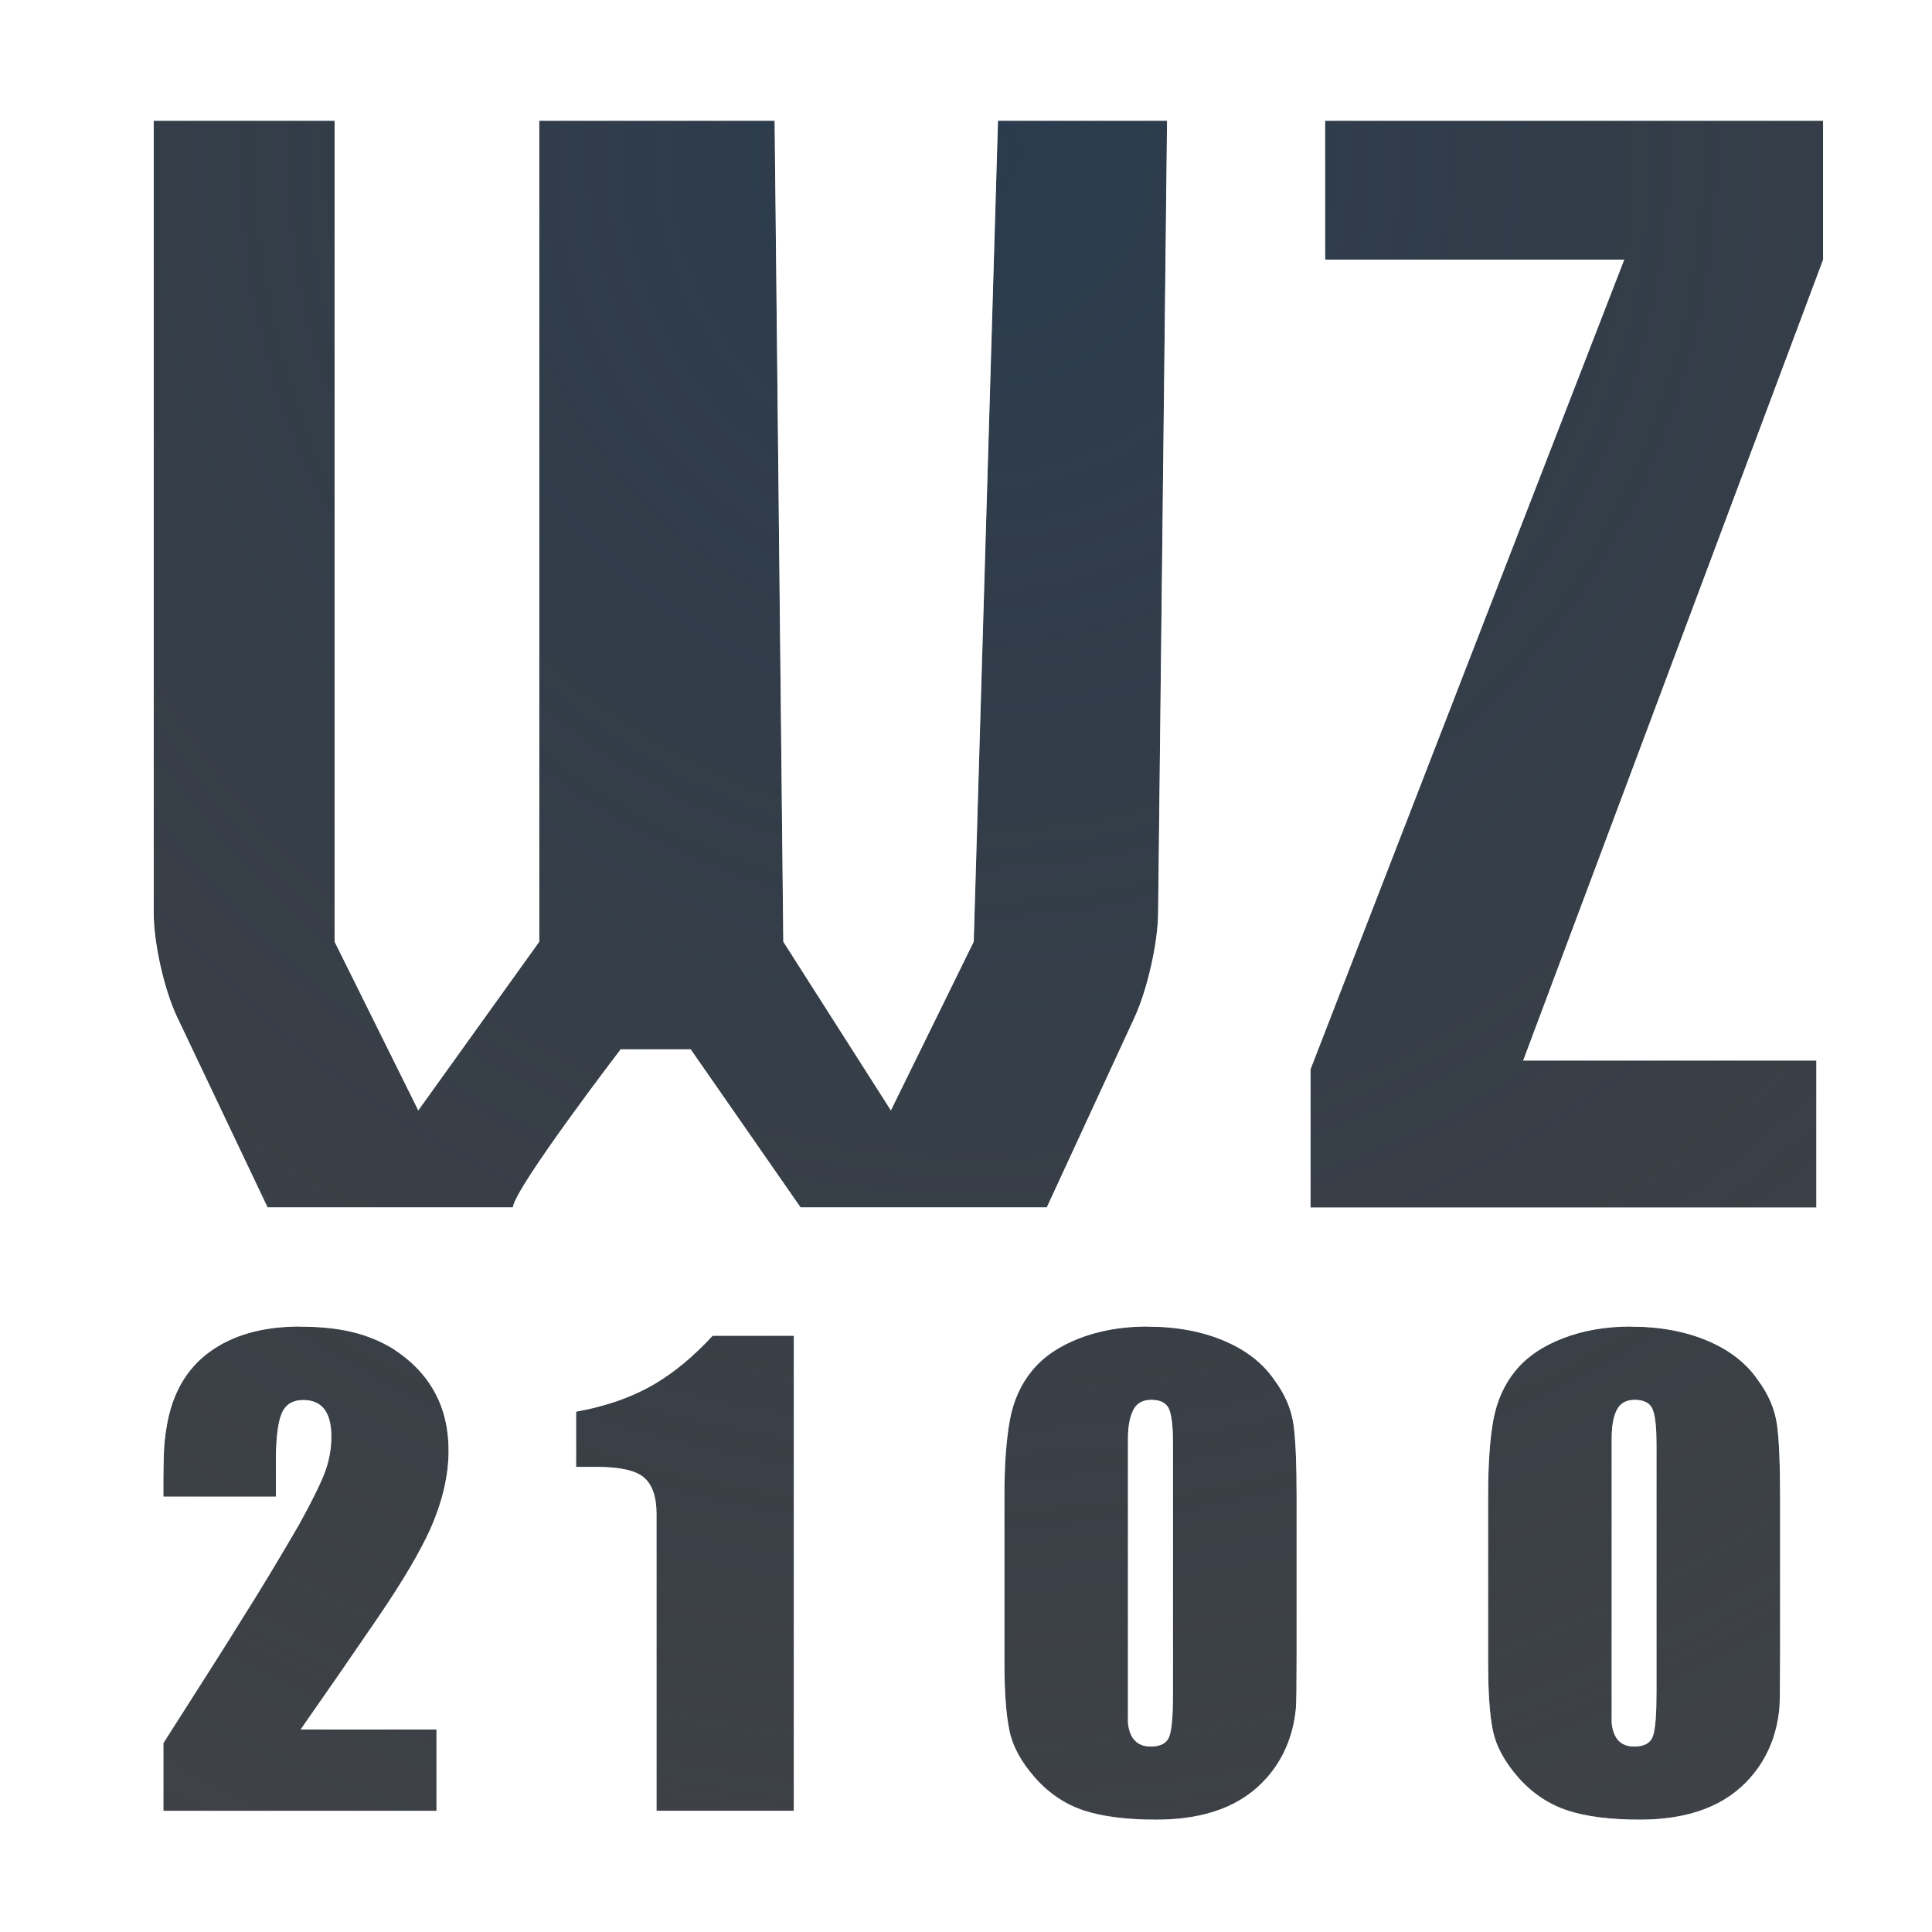
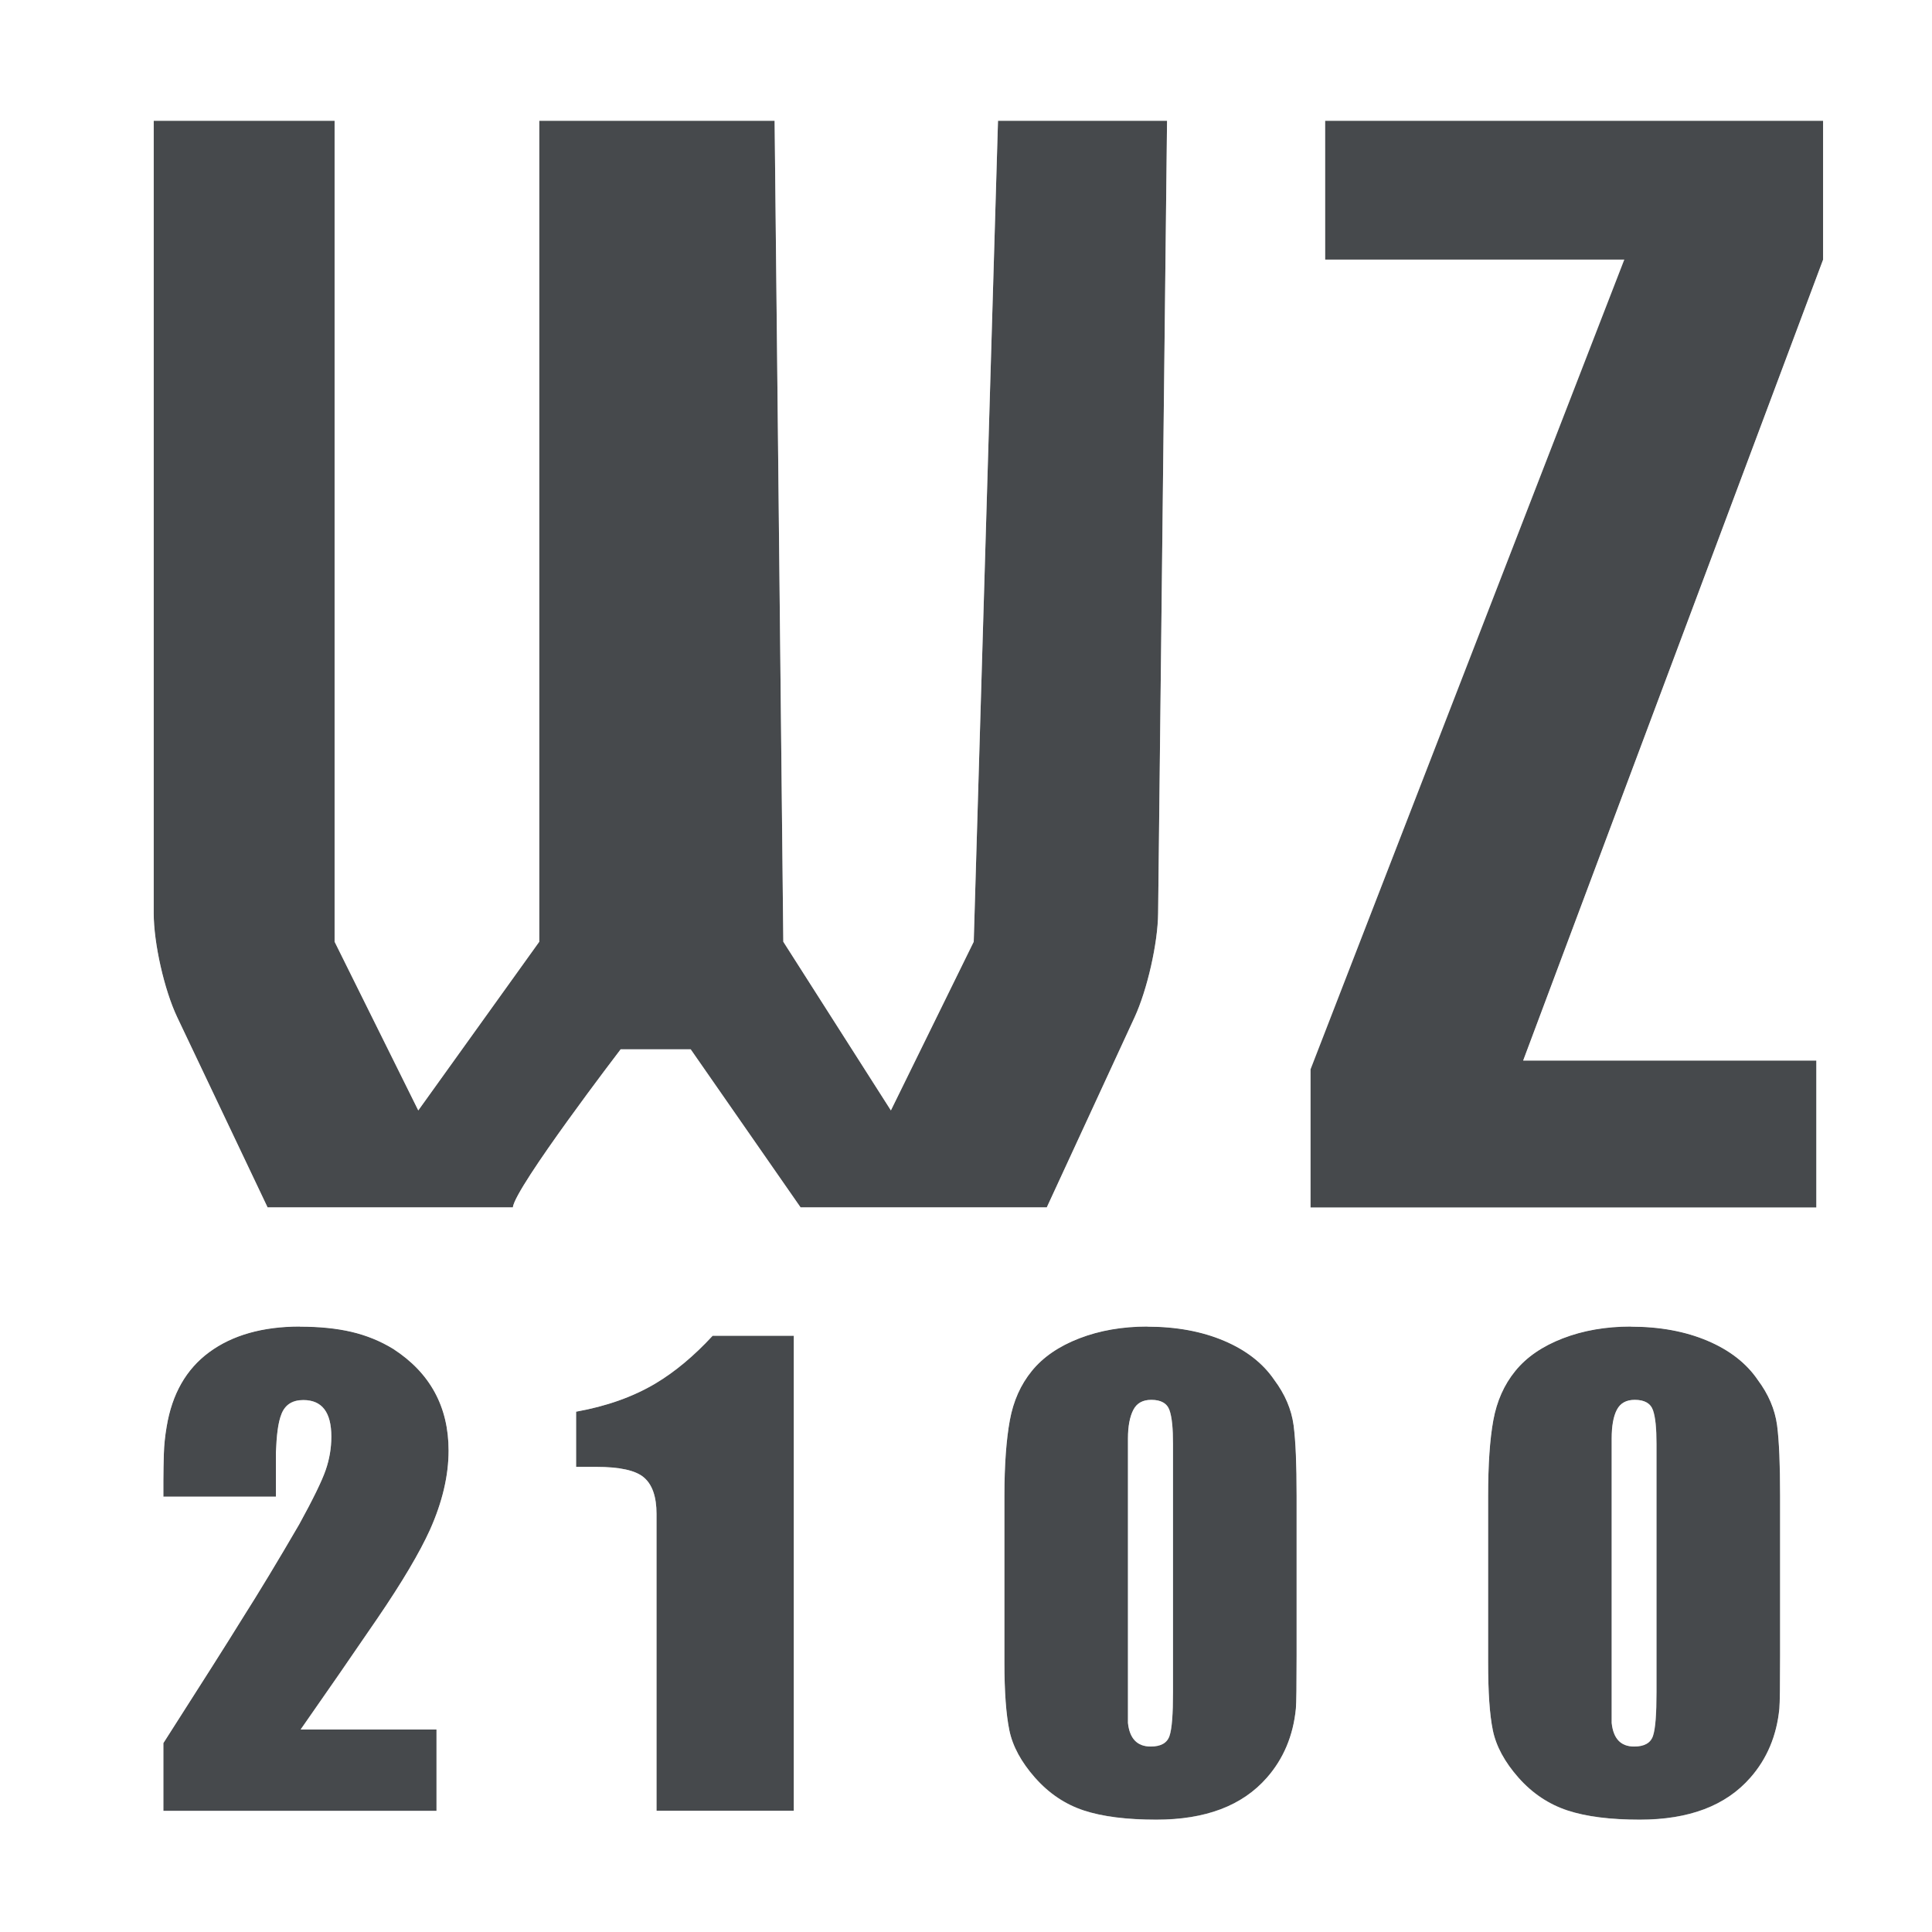
<svg xmlns="http://www.w3.org/2000/svg" width="16" height="16" version="1.1">
  <defs>
-     <radialGradient id="b" cx="346.69" cy="-97.584" r="7.254" gradientTransform="matrix(0 2.4176 -2.3396 0 -220.2 -836.87)" gradientUnits="userSpaceOnUse">
-       <stop stop-color="#213851" stop-opacity=".906" offset="0" />
-       <stop stop-color="#27303a" stop-opacity="0" offset="1" />
-     </radialGradient>
-     <radialGradient id="a" cx="23.202" cy="3.612" r="8" gradientTransform="matrix(-1.8841 0 0 -1.8841 52.096 6.9992)" gradientUnits="userSpaceOnUse">
-       <stop stop-color="#ffffff" stop-opacity=".749" offset="0" />
-       <stop stop-color="#ffffff" stop-opacity=".605" offset="1" />
-     </radialGradient>
+     <style id="current-color-scheme" type="text/css">.ColorScheme-Text {color:#090d11;}.ColorScheme-Background{color:#ffffff;}</style>
  </defs>
-   <path d="m1.273 1v6.564c0 0.247 0.087 0.634 0.195 0.861l0.748 1.574h2.031c0.018-0.166 0.893-1.309 0.893-1.309h0.58l0.91 1.309h2.039l0.727-1.574c0.105-0.228 0.193-0.613 0.195-0.861l0.074-6.564h-1.4l-0.201 6.799-0.686 1.397-0.891-1.397-0.072-6.799h-1.949v6.799l-1.002 1.397-0.693-1.397v-6.799zm9.701 0v1.15h2.477l-2.598 6.705v1.145h4.189v-1.217h-2.428l2.484-6.633v-1.15zm-8.49 9.986c-0.31 0-0.561 0.072-0.752 0.213-0.191 0.141-0.307 0.346-0.352 0.617-0.013 0.076-0.021 0.15-0.023 0.223-0.002 0.072-0.004 0.146-0.004 0.223v0.133h0.932v-0.367c0.006-0.137 0.016-0.244 0.047-0.32 0.031-0.076 0.091-0.113 0.18-0.113 0.155 0 0.232 0.101 0.232 0.303 0 0.095-0.016 0.188-0.047 0.277-0.031 0.09-0.104 0.24-0.219 0.449-0.177 0.305-0.335 0.566-0.473 0.783-0.115 0.187-0.333 0.53-0.652 1.029v0.561h2.262v-0.674h-1.125c0.213-0.305 0.425-0.611 0.633-0.916 0.208-0.305 0.353-0.551 0.438-0.738 0.102-0.229 0.154-0.447 0.154-0.656-1e-7 -0.362-0.153-0.644-0.459-0.842-0.106-0.065-0.222-0.112-0.346-0.141-0.124-0.029-0.266-0.043-0.426-0.043zm7.018 0c-0.208 0-0.396 0.033-0.564 0.098-0.168 0.065-0.3 0.155-0.393 0.27-0.093 0.114-0.153 0.25-0.182 0.408-0.029 0.158-0.045 0.368-0.045 0.627v1.379c0 0.244 0.014 0.431 0.041 0.562 0.027 0.132 0.098 0.263 0.213 0.393 0.115 0.13 0.249 0.22 0.404 0.271 0.155 0.051 0.356 0.076 0.6 0.076 0.408 0 0.712-0.115 0.916-0.348 0.137-0.156 0.218-0.347 0.24-0.572 0.004-0.046 0.006-0.194 0.006-0.441v-1.32c0-0.259-0.008-0.454-0.025-0.586-0.018-0.132-0.072-0.257-0.16-0.375-0.093-0.137-0.232-0.246-0.416-0.324-0.184-0.078-0.395-0.117-0.635-0.117zm4.004 0c-0.208 0-0.396 0.033-0.564 0.098-0.168 0.065-0.3 0.155-0.393 0.27-0.093 0.114-0.153 0.25-0.182 0.408-0.029 0.158-0.043 0.368-0.043 0.627v1.379c0 0.244 0.012 0.431 0.039 0.562 0.027 0.132 0.098 0.263 0.213 0.393 0.115 0.13 0.251 0.22 0.406 0.271 0.155 0.051 0.354 0.076 0.598 0.076 0.408 0 0.712-0.115 0.916-0.348 0.137-0.156 0.218-0.347 0.24-0.572 0.004-0.046 0.006-0.194 0.006-0.441v-1.32c0-0.259-0.008-0.454-0.025-0.586-0.018-0.132-0.072-0.257-0.16-0.375-0.093-0.137-0.232-0.246-0.416-0.324-0.184-0.078-0.395-0.117-0.635-0.117zm-7.604 0.076c-0.155 0.168-0.313 0.299-0.473 0.395-0.186 0.111-0.406 0.189-0.658 0.234v0.457h0.166c0.195 0 0.328 0.029 0.396 0.088 0.069 0.059 0.104 0.16 0.104 0.301v2.459h1.137v-3.934zm3.633 0.531c0.08 0 0.13 0.029 0.15 0.086 0.02 0.057 0.029 0.15 0.029 0.279v2.055c-1e-7 0.183-0.009 0.304-0.029 0.363-0.02 0.059-0.072 0.088-0.156 0.088-0.111 0-0.174-0.066-0.188-0.195v-2.356c0-0.103 0.016-0.183 0.045-0.238 0.029-0.055 0.078-0.082 0.148-0.082zm4.004 0c0.08 0 0.13 0.029 0.15 0.086 0.02 0.057 0.029 0.15 0.029 0.279v2.055c0 0.183-0.009 0.304-0.029 0.363-0.02 0.059-0.072 0.088-0.156 0.088-0.111 0-0.172-0.066-0.186-0.195v-2.356c0-0.103 0.014-0.183 0.043-0.238 0.029-0.055 0.078-0.082 0.148-0.082z" fill="#090d11" fill-opacity=".766" fill-rule="evenodd" style="paint-order:normal" />
-   <path d="m1.273 1v6.564c0 0.247 0.087 0.634 0.195 0.861l0.748 1.574h2.031c0.018-0.166 0.893-1.309 0.893-1.309h0.58l0.91 1.309h2.039l0.727-1.574c0.105-0.228 0.193-0.613 0.195-0.861l0.074-6.564h-1.4l-0.201 6.799-0.686 1.397-0.891-1.397-0.072-6.799h-1.949v6.799l-1.002 1.397-0.693-1.397v-6.799zm9.701 0v1.15h2.477l-2.598 6.705v1.145h4.189v-1.217h-2.428l2.484-6.633v-1.15zm-8.49 9.986c-0.31 0-0.561 0.072-0.752 0.213-0.191 0.141-0.307 0.346-0.352 0.617-0.013 0.076-0.021 0.15-0.023 0.223-0.002 0.072-0.004 0.146-0.004 0.223v0.133h0.932v-0.367c0.006-0.137 0.016-0.244 0.047-0.32 0.031-0.076 0.091-0.113 0.18-0.113 0.155 0 0.232 0.101 0.232 0.303 0 0.095-0.016 0.188-0.047 0.277-0.031 0.09-0.104 0.24-0.219 0.449-0.177 0.305-0.335 0.566-0.473 0.783-0.115 0.187-0.333 0.53-0.652 1.029v0.561h2.262v-0.674h-1.125c0.213-0.305 0.425-0.611 0.633-0.916 0.208-0.305 0.353-0.551 0.438-0.738 0.102-0.229 0.154-0.447 0.154-0.656-1e-7 -0.362-0.153-0.644-0.459-0.842-0.106-0.065-0.222-0.112-0.346-0.141-0.124-0.029-0.266-0.043-0.426-0.043zm7.018 0c-0.208 0-0.396 0.033-0.564 0.098-0.168 0.065-0.3 0.155-0.393 0.27-0.093 0.114-0.153 0.25-0.182 0.408-0.029 0.158-0.045 0.368-0.045 0.627v1.379c0 0.244 0.014 0.431 0.041 0.562 0.027 0.132 0.098 0.263 0.213 0.393 0.115 0.13 0.249 0.22 0.404 0.271 0.155 0.051 0.356 0.076 0.6 0.076 0.408 0 0.712-0.115 0.916-0.348 0.137-0.156 0.218-0.347 0.24-0.572 0.004-0.046 0.006-0.194 0.006-0.441v-1.32c0-0.259-0.008-0.454-0.025-0.586-0.018-0.132-0.072-0.257-0.16-0.375-0.093-0.137-0.232-0.246-0.416-0.324-0.184-0.078-0.395-0.117-0.635-0.117zm4.004 0c-0.208 0-0.396 0.033-0.564 0.098-0.168 0.065-0.3 0.155-0.393 0.27-0.093 0.114-0.153 0.25-0.182 0.408-0.029 0.158-0.043 0.368-0.043 0.627v1.379c0 0.244 0.012 0.431 0.039 0.562 0.027 0.132 0.098 0.263 0.213 0.393 0.115 0.13 0.251 0.22 0.406 0.271 0.155 0.051 0.354 0.076 0.598 0.076 0.408 0 0.712-0.115 0.916-0.348 0.137-0.156 0.218-0.347 0.24-0.572 0.004-0.046 0.006-0.194 0.006-0.441v-1.32c0-0.259-0.008-0.454-0.025-0.586-0.018-0.132-0.072-0.257-0.16-0.375-0.093-0.137-0.232-0.246-0.416-0.324-0.184-0.078-0.395-0.117-0.635-0.117zm-7.604 0.076c-0.155 0.168-0.313 0.299-0.473 0.395-0.186 0.111-0.406 0.189-0.658 0.234v0.457h0.166c0.195 0 0.328 0.029 0.396 0.088 0.069 0.059 0.104 0.16 0.104 0.301v2.459h1.137v-3.934zm3.633 0.531c0.08 0 0.13 0.029 0.15 0.086 0.02 0.057 0.029 0.15 0.029 0.279v2.055c-1e-7 0.183-0.009 0.304-0.029 0.363-0.02 0.059-0.072 0.088-0.156 0.088-0.111 0-0.174-0.066-0.188-0.195v-2.356c0-0.103 0.016-0.183 0.045-0.238 0.029-0.055 0.078-0.082 0.148-0.082zm4.004 0c0.08 0 0.13 0.029 0.15 0.086 0.02 0.057 0.029 0.15 0.029 0.279v2.055c0 0.183-0.009 0.304-0.029 0.363-0.02 0.059-0.072 0.088-0.156 0.088-0.111 0-0.172-0.066-0.186-0.195v-2.356c0-0.103 0.014-0.183 0.043-0.238 0.029-0.055 0.078-0.082 0.148-0.082z" fill="url(#b)" fill-opacity=".753" fill-rule="evenodd" style="font-variant-east_asian:normal;paint-order:normal" />
-   <path d="m1.273 0c-0.552 5.5218e-5 -1 0.448-1 1v6.564c0 0.483 0.086 0.855 0.293 1.291l0.711 1.498c-0.043 0.027-0.099 0.012-0.141 0.043-0.406 0.3-0.663 0.789-0.74 1.256l-0.002 2e-3c-0.02 0.115-0.033 0.233-0.037 0.354-0.002 0.078-0.004 0.163-0.004 0.254v0.133c-4.218e-5 0.376 0.21 0.72 0.545 0.891-0.117 0.185-0.195 0.311-0.387 0.611-0.103 0.161-0.158 0.348-0.158 0.539v0.561c5.522e-5 0.552 0.448 1 1 1h2.262c0.393-0.001 0.75-0.233 0.91-0.592 0.161 0.36 0.518 0.591 0.912 0.592h1.137c0.552-5.5e-5 1-0.448 1-1v-0.092c0.082 0.165 0.136 0.355 0.25 0.482 0.218 0.245 0.514 0.449 0.838 0.557 0.309 0.103 0.603 0.127 0.914 0.127 0.596 0 1.246-0.208 1.668-0.689 0.149-0.17 0.181-0.402 0.264-0.613 0.088 0.225 0.175 0.455 0.32 0.619 0.221 0.249 0.518 0.45 0.84 0.557 0.307 0.102 0.601 0.127 0.912 0.127 0.596 0 1.246-0.209 1.668-0.689 0.275-0.313 0.445-0.727 0.484-1.133 3e-6 -0.001 3e-6 -0.003 0-0.004 0.021-0.223 0.01-0.283 0.01-0.535v-1.32c0-0.279-5e-3 -0.495-0.035-0.719-0.037-0.275-0.163-0.519-0.307-0.736 0.387-0.148 0.642-0.519 0.643-0.934v-1.217c-5.5e-5 -0.552-0.448-1-1-1h-0.986l1.978-5.281c0.042-0.112 0.064-0.231 0.064-0.352v-1.15c-5.5e-5 -0.552-0.448-1-1-1h-4.125c-0.241-3.5607e-4 -0.474 0.086-0.656 0.244-0.181-0.157-0.413-0.244-0.652-0.244h-1.4c-0.407 2.1076e-4 -0.773 0.246-0.926 0.623-0.153-0.376-0.518-0.622-0.924-0.623h-1.949c-0.345 2.8825e-4 -0.665 0.178-0.848 0.471-0.183-0.293-0.503-0.47-0.848-0.471zm0 1h1.498v6.799l0.693 1.397 1.002-1.397v-6.799h1.949l0.072 6.799 0.891 1.397 0.686-1.397 0.201-6.799h1.4l-0.074 6.564c-0.003 0.248-0.09 0.633-0.195 0.861l-0.727 1.574h-2.039l-0.91-1.309h-0.58s-0.874 1.143-0.893 1.309h-2.031l-0.748-1.574c-0.108-0.227-0.195-0.614-0.195-0.861zm9.701 0h4.125v1.15l-2.484 6.633h2.428v1.217h-4.189v-1.145l2.598-6.705h-2.477zm4.383 9.828 0.027 0.039c-0.004-0.006-0.013-0.007-0.018-0.014-0.005-0.007-0.004-0.018-0.01-0.025zm-12.873 0.158c0.16 0 0.302 0.014 0.426 0.043 0.124 0.029 0.239 0.076 0.346 0.141 0.306 0.198 0.459 0.48 0.459 0.842 0 0.21-0.052 0.427-0.154 0.656-0.084 0.187-0.229 0.433-0.438 0.738-0.208 0.305-0.42 0.611-0.633 0.916h1.125v0.674h-2.262v-0.561c0.319-0.5 0.537-0.842 0.652-1.029 0.137-0.217 0.295-0.478 0.473-0.783 0.115-0.21 0.188-0.36 0.219-0.449 0.031-0.09 0.047-0.182 0.047-0.277 0-0.202-0.077-0.303-0.232-0.303-0.089 0-0.149 0.037-0.18 0.113-0.031 0.076-0.041 0.183-0.047 0.32v0.367h-0.932v-0.133c0-0.076 0.002-0.15 0.004-0.223 0.002-0.072 0.01-0.146 0.023-0.223 0.044-0.271 0.161-0.476 0.352-0.617 0.191-0.141 0.442-0.213 0.752-0.213zm7.018 0c0.239 0 0.451 0.039 0.635 0.117 0.184 0.078 0.323 0.187 0.416 0.324 0.089 0.118 0.142 0.243 0.16 0.375 0.018 0.132 0.025 0.327 0.025 0.586v1.32c0 0.248-0.002 0.396-0.006 0.441-0.022 0.225-0.103 0.416-0.24 0.572-0.204 0.233-0.508 0.348-0.916 0.348-0.244 0-0.445-0.025-0.6-0.076-0.155-0.051-0.289-0.142-0.404-0.271-0.115-0.13-0.186-0.261-0.213-0.393-0.027-0.132-0.041-0.318-0.041-0.562v-1.379c0-0.259 0.016-0.469 0.045-0.627 0.029-0.158 0.089-0.294 0.182-0.408 0.093-0.114 0.224-0.205 0.393-0.27 0.168-0.065 0.356-0.098 0.564-0.098zm4.004 0c0.239 0 0.451 0.039 0.635 0.117 0.184 0.078 0.323 0.187 0.416 0.324 0.089 0.118 0.142 0.243 0.16 0.375 0.018 0.132 0.025 0.327 0.025 0.586v1.32c0 0.248-0.002 0.396-0.006 0.441-0.022 0.225-0.103 0.416-0.24 0.572-0.204 0.233-0.508 0.348-0.916 0.348-0.244 0-0.443-0.025-0.598-0.076-0.155-0.051-0.291-0.142-0.406-0.271-0.115-0.13-0.186-0.261-0.213-0.393-0.027-0.132-0.039-0.318-0.039-0.562v-1.379c0-0.259 0.014-0.469 0.043-0.627 0.029-0.158 0.089-0.294 0.182-0.408 0.093-0.114 0.224-0.205 0.393-0.27 0.168-0.065 0.356-0.098 0.564-0.098zm-7.604 0.076h0.672v3.934h-1.137v-2.459c0-0.141-0.035-0.242-0.104-0.301-0.069-0.059-0.202-0.088-0.396-0.088h-0.166v-0.457c0.253-0.046 0.472-0.124 0.658-0.234 0.16-0.095 0.318-0.227 0.473-0.395zm3.633 0.531c-0.071 0-0.12 0.027-0.148 0.082-0.029 0.055-0.045 0.135-0.045 0.238v2.356c0.013 0.13 0.077 0.195 0.188 0.195 0.084 0 0.136-0.029 0.156-0.088 0.02-0.059 0.029-0.18 0.029-0.363v-2.055c0-0.13-0.009-0.222-0.029-0.279-0.02-0.057-0.071-0.086-0.15-0.086zm4.004 0c-0.071 0-0.12 0.027-0.148 0.082-0.029 0.055-0.043 0.135-0.043 0.238v2.356c0.013 0.13 0.075 0.195 0.186 0.195 0.084 0 0.136-0.029 0.156-0.088 0.02-0.059 0.029-0.18 0.029-0.363v-2.055c0-0.13-0.009-0.222-0.029-0.279-0.02-0.057-0.071-0.086-0.15-0.086z" color="#000000" color-rendering="auto" dominant-baseline="auto" fill="url(#a)" fill-opacity=".999" fill-rule="evenodd" image-rendering="auto" shape-rendering="auto" solid-color="#000000" style="font-feature-settings:normal;font-variant-alternates:normal;font-variant-caps:normal;font-variant-east_asian:normal;font-variant-ligatures:normal;font-variant-numeric:normal;font-variant-position:normal;isolation:auto;mix-blend-mode:normal;paint-order:normal;shape-padding:0;text-decoration-color:#000000;text-decoration-line:none;text-decoration-style:solid;text-indent:0;text-orientation:mixed;text-transform:none;white-space:normal" />
+   <path class="ColorScheme-Text" d="m1.273 1v6.564c0 0.247 0.087 0.634 0.195 0.861l0.748 1.574h2.031c0.018-0.166 0.893-1.309 0.893-1.309h0.58l0.91 1.309h2.039l0.727-1.574c0.105-0.228 0.193-0.613 0.195-0.861l0.074-6.564h-1.4l-0.201 6.799-0.686 1.397-0.891-1.397-0.072-6.799h-1.949v6.799l-1.002 1.397-0.693-1.397v-6.799zm9.701 0v1.15h2.477l-2.598 6.705v1.145h4.189v-1.217h-2.428l2.484-6.633v-1.15zm-8.49 9.986c-0.31 0-0.561 0.072-0.752 0.213-0.191 0.141-0.307 0.346-0.352 0.617-0.013 0.076-0.021 0.15-0.023 0.223-0.002 0.072-0.004 0.146-0.004 0.223v0.133h0.932v-0.367c0.006-0.137 0.016-0.244 0.047-0.32 0.031-0.076 0.091-0.113 0.18-0.113 0.155 0 0.232 0.101 0.232 0.303 0 0.095-0.016 0.188-0.047 0.277-0.031 0.09-0.104 0.24-0.219 0.449-0.177 0.305-0.335 0.566-0.473 0.783-0.115 0.187-0.333 0.53-0.652 1.029v0.561h2.262v-0.674h-1.125c0.213-0.305 0.425-0.611 0.633-0.916 0.208-0.305 0.353-0.551 0.438-0.738 0.102-0.229 0.154-0.447 0.154-0.656-1e-7 -0.362-0.153-0.644-0.459-0.842-0.106-0.065-0.222-0.112-0.346-0.141-0.124-0.029-0.266-0.043-0.426-0.043zm7.018 0c-0.208 0-0.396 0.033-0.564 0.098-0.168 0.065-0.3 0.155-0.393 0.27-0.093 0.114-0.153 0.25-0.182 0.408-0.029 0.158-0.045 0.368-0.045 0.627v1.379c0 0.244 0.014 0.431 0.041 0.562s0.098 0.263 0.213 0.393c0.115 0.13 0.249 0.22 0.404 0.271 0.155 0.051 0.356 0.076 0.6 0.076 0.408 0 0.712-0.115 0.916-0.348 0.137-0.156 0.218-0.347 0.24-0.572 0.004-0.046 0.006-0.194 0.006-0.441v-1.32c0-0.259-0.008-0.454-0.025-0.586-0.018-0.132-0.072-0.257-0.16-0.375-0.093-0.137-0.232-0.246-0.416-0.324-0.184-0.078-0.396-0.117-0.635-0.117zm4.004 0c-0.208 0-0.396 0.033-0.564 0.098-0.168 0.065-0.3 0.155-0.393 0.27-0.093 0.114-0.153 0.25-0.182 0.408-0.029 0.158-0.043 0.368-0.043 0.627v1.379c0 0.244 0.012 0.431 0.039 0.562s0.098 0.263 0.213 0.393c0.115 0.13 0.251 0.22 0.406 0.271 0.155 0.051 0.354 0.076 0.598 0.076 0.408 0 0.712-0.115 0.916-0.348 0.137-0.156 0.218-0.347 0.24-0.572 0.004-0.046 0.006-0.194 0.006-0.441v-1.32c0-0.259-0.008-0.454-0.025-0.586-0.018-0.132-0.072-0.257-0.16-0.375-0.093-0.137-0.232-0.246-0.416-0.324-0.184-0.078-0.395-0.117-0.635-0.117zm-7.604 0.076c-0.155 0.168-0.313 0.299-0.473 0.395-0.186 0.111-0.406 0.189-0.658 0.234v0.457h0.166c0.195 0 0.328 0.029 0.396 0.088 0.069 0.059 0.104 0.16 0.104 0.301v2.459h1.137v-3.934zm3.633 0.531c0.08 0 0.13 0.029 0.15 0.086 0.02 0.057 0.029 0.15 0.029 0.279v2.055c-1e-7 0.183-0.009 0.304-0.029 0.363-0.02 0.059-0.072 0.088-0.156 0.088-0.111 0-0.174-0.066-0.188-0.195v-2.356c0-0.103 0.016-0.183 0.045-0.238 0.029-0.055 0.078-0.082 0.148-0.082zm4.004 0c0.08 0 0.13 0.029 0.15 0.086 0.02 0.057 0.029 0.15 0.029 0.279v2.055c0 0.183-0.009 0.304-0.029 0.363-0.02 0.059-0.072 0.088-0.156 0.088-0.111 0-0.172-0.066-0.186-0.195v-2.356c0-0.103 0.014-0.183 0.043-0.238 0.029-0.055 0.078-0.082 0.148-0.082z" style="fill-opacity:.75;fill:currentColor" />
+   <path id="c" class="ColorScheme-Background" d="m1.273 0c-0.552 5.5218e-5 -1 0.448-1 1v6.564c0 0.483 0.086 0.855 0.293 1.291l0.711 1.498c-0.043 0.027-0.099 0.012-0.141 0.043-0.406 0.3-0.663 0.789-0.74 1.256l-0.002 2e-3c-0.02 0.115-0.033 0.233-0.037 0.354-0.002 0.078-0.004 0.163-0.004 0.254v0.133c-4.218e-5 0.376 0.21 0.72 0.545 0.891-0.117 0.185-0.195 0.311-0.387 0.611-0.103 0.161-0.158 0.348-0.158 0.539v0.561c5.523e-5 0.552 0.448 1 1 1h2.262c0.393-0.001 0.75-0.233 0.91-0.592 0.161 0.36 0.518 0.591 0.912 0.592h1.137c0.552-5.5e-5 1-0.448 1-1v-0.092c0.082 0.165 0.136 0.355 0.25 0.482 0.218 0.245 0.514 0.449 0.838 0.557 0.309 0.103 0.603 0.127 0.914 0.127 0.596 0 1.246-0.208 1.668-0.689 0.149-0.17 0.181-0.402 0.264-0.613 0.088 0.225 0.175 0.455 0.32 0.619 0.221 0.249 0.518 0.45 0.84 0.557 0.307 0.102 0.601 0.127 0.912 0.127 0.596 0 1.246-0.209 1.668-0.689 0.275-0.313 0.445-0.727 0.484-1.133 3e-6 -0.001 3e-6 -0.003 0-0.004 0.021-0.223 0.01-0.283 0.01-0.535v-1.32c0-0.279-5e-3 -0.495-0.035-0.719-0.037-0.275-0.163-0.519-0.307-0.736 0.387-0.148 0.642-0.519 0.643-0.934v-1.217c-5.5e-5 -0.552-0.448-1-1-1h-0.986l1.978-5.281c0.042-0.112 0.064-0.231 0.064-0.352v-1.15c-5.5e-5 -0.552-0.448-1-1-1h-4.125c-0.241-3.5607e-4 -0.474 0.086-0.656 0.244-0.181-0.157-0.413-0.244-0.652-0.244h-1.4c-0.407 2.1076e-4 -0.773 0.246-0.926 0.623-0.153-0.376-0.518-0.622-0.924-0.623h-1.949c-0.345 2.8825e-4 -0.665 0.178-0.848 0.471-0.183-0.293-0.503-0.47-0.848-0.471zm0 1h1.498v6.799l0.693 1.397 1.002-1.397v-6.799h1.949l0.072 6.799 0.891 1.397 0.686-1.397 0.201-6.799h1.4l-0.074 6.564c-0.003 0.248-0.09 0.633-0.195 0.861l-0.727 1.574h-2.039l-0.91-1.309h-0.58s-0.874 1.143-0.893 1.309h-2.031l-0.748-1.574c-0.108-0.227-0.195-0.614-0.195-0.861zm9.701 0h4.125v1.15l-2.484 6.633h2.428v1.217h-4.189v-1.145l2.598-6.705h-2.477zm4.383 9.828 0.027 0.039c-0.004-0.006-0.013-0.007-0.018-0.014-0.005-0.007-0.004-0.018-0.01-0.025zm-12.873 0.158c0.16 0 0.302 0.014 0.426 0.043 0.124 0.029 0.239 0.076 0.346 0.141 0.306 0.198 0.459 0.48 0.459 0.842 0 0.21-0.052 0.427-0.154 0.656-0.084 0.187-0.229 0.433-0.438 0.738-0.208 0.305-0.42 0.611-0.633 0.916h1.125v0.674h-2.262v-0.561c0.319-0.5 0.537-0.842 0.652-1.029 0.137-0.217 0.295-0.478 0.473-0.783 0.115-0.21 0.188-0.36 0.219-0.449 0.031-0.09 0.047-0.182 0.047-0.277 0-0.202-0.077-0.303-0.232-0.303-0.089 0-0.149 0.037-0.18 0.113-0.031 0.076-0.041 0.183-0.047 0.32v0.367h-0.932v-0.133c0-0.076 0.002-0.15 0.004-0.223 0.002-0.072 0.01-0.146 0.023-0.223 0.044-0.271 0.161-0.476 0.352-0.617 0.191-0.141 0.442-0.213 0.752-0.213zm7.018 0c0.239 0 0.451 0.039 0.635 0.117 0.184 0.078 0.323 0.187 0.416 0.324 0.089 0.118 0.142 0.243 0.16 0.375 0.018 0.132 0.025 0.327 0.025 0.586v1.32c0 0.248-0.002 0.396-0.006 0.441-0.022 0.225-0.103 0.416-0.24 0.572-0.204 0.233-0.508 0.348-0.916 0.348-0.244 0-0.445-0.025-0.6-0.076-0.155-0.051-0.289-0.142-0.404-0.271-0.115-0.13-0.186-0.261-0.213-0.393-0.027-0.132-0.041-0.318-0.041-0.562v-1.379c0-0.259 0.016-0.469 0.045-0.627 0.029-0.158 0.089-0.294 0.182-0.408 0.093-0.114 0.224-0.205 0.393-0.27s0.356-0.098 0.564-0.098zm4.004 0c0.239 0 0.451 0.039 0.635 0.117 0.184 0.078 0.323 0.187 0.416 0.324 0.089 0.118 0.142 0.243 0.16 0.375 0.018 0.132 0.025 0.327 0.025 0.586v1.32c0 0.248-0.002 0.396-0.006 0.441-0.022 0.225-0.103 0.416-0.24 0.572-0.204 0.233-0.508 0.348-0.916 0.348-0.244 0-0.443-0.025-0.598-0.076-0.155-0.051-0.291-0.142-0.406-0.271-0.115-0.13-0.186-0.261-0.213-0.393s-0.039-0.318-0.039-0.562v-1.379c0-0.259 0.014-0.469 0.043-0.627s0.089-0.294 0.182-0.408c0.093-0.114 0.224-0.205 0.393-0.27 0.168-0.065 0.356-0.098 0.564-0.098zm-7.604 0.076h0.672v3.934h-1.137v-2.459c0-0.141-0.035-0.242-0.104-0.301-0.069-0.059-0.202-0.088-0.396-0.088h-0.166v-0.457c0.253-0.046 0.472-0.124 0.658-0.234 0.16-0.095 0.318-0.227 0.473-0.395zm3.633 0.531c-0.071 0-0.12 0.027-0.148 0.082-0.029 0.055-0.045 0.135-0.045 0.238v2.356c0.013 0.13 0.077 0.195 0.188 0.195 0.084 0 0.136-0.029 0.156-0.088 0.02-0.059 0.029-0.18 0.029-0.363v-2.055c0-0.13-0.009-0.222-0.029-0.279-0.02-0.057-0.071-0.086-0.15-0.086zm4.004 0c-0.071 0-0.12 0.027-0.148 0.082-0.029 0.055-0.043 0.135-0.043 0.238v2.356c0.013 0.13 0.075 0.195 0.186 0.195 0.084 0 0.136-0.029 0.156-0.088 0.02-0.059 0.029-0.18 0.029-0.363v-2.055c0-0.13-0.009-0.222-0.029-0.279-0.02-0.057-0.071-0.086-0.15-0.086z" style="fill-opacity:.5;fill:currentColor" />
</svg>
